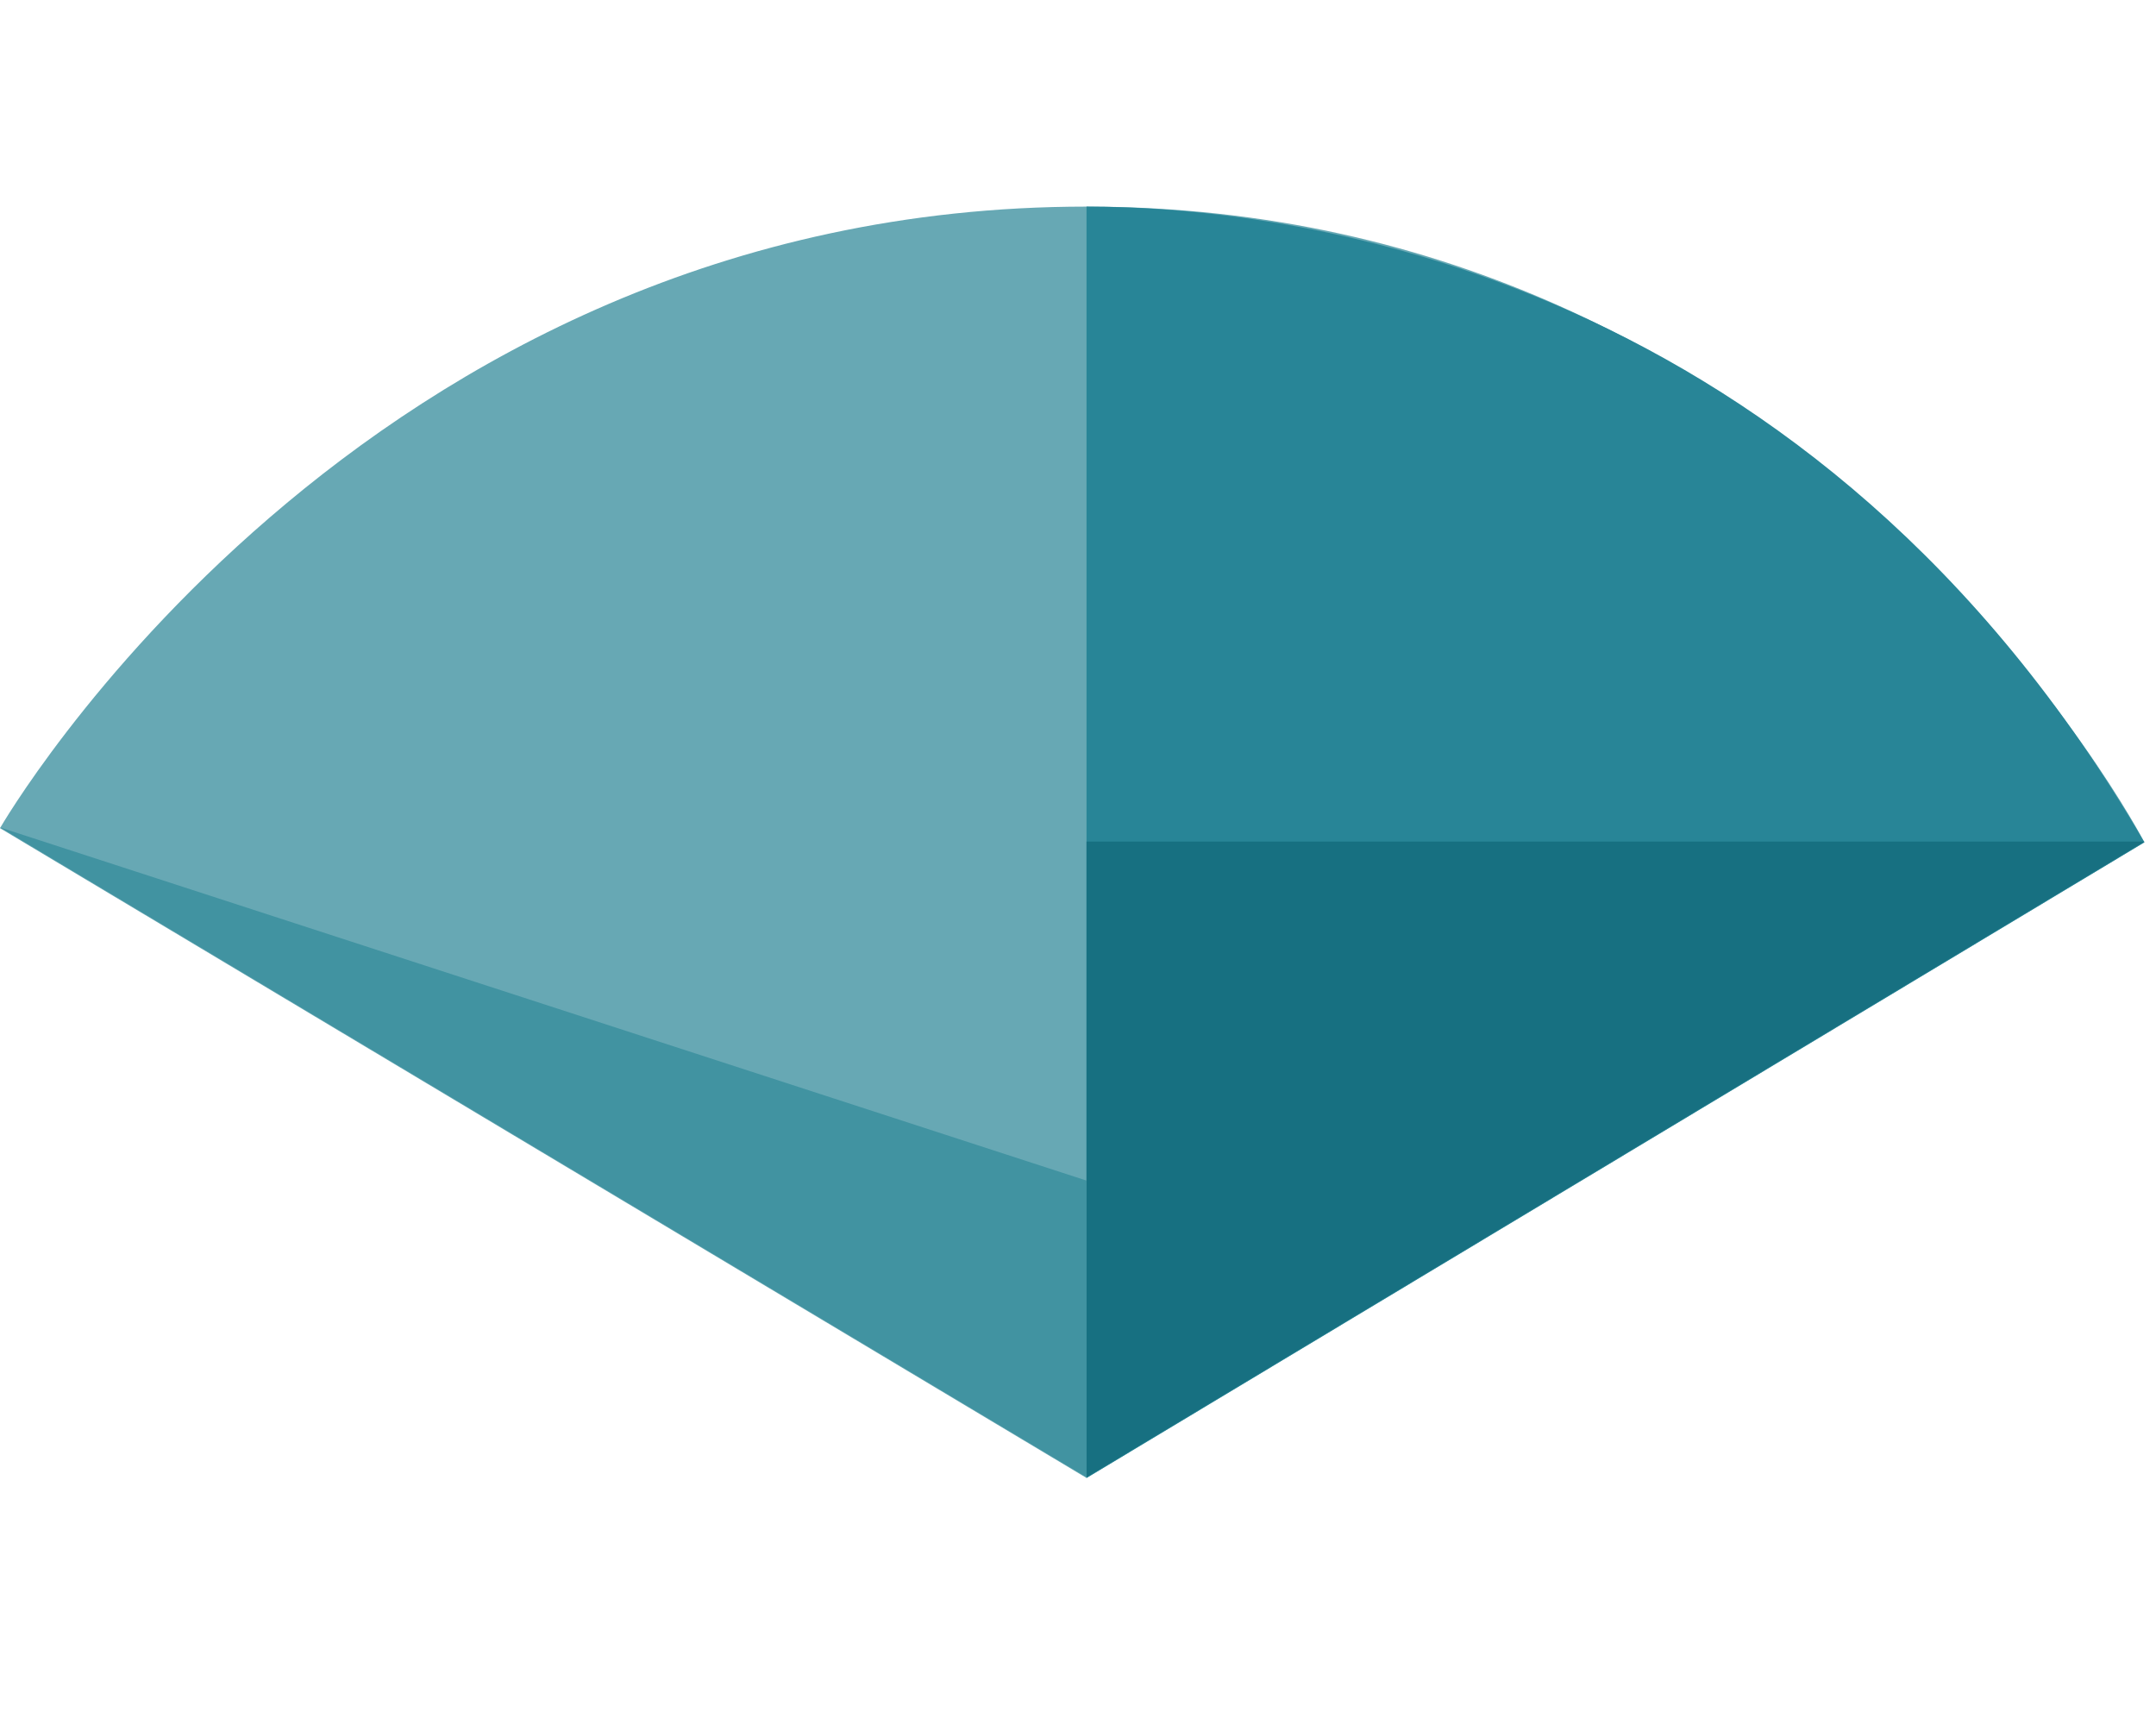
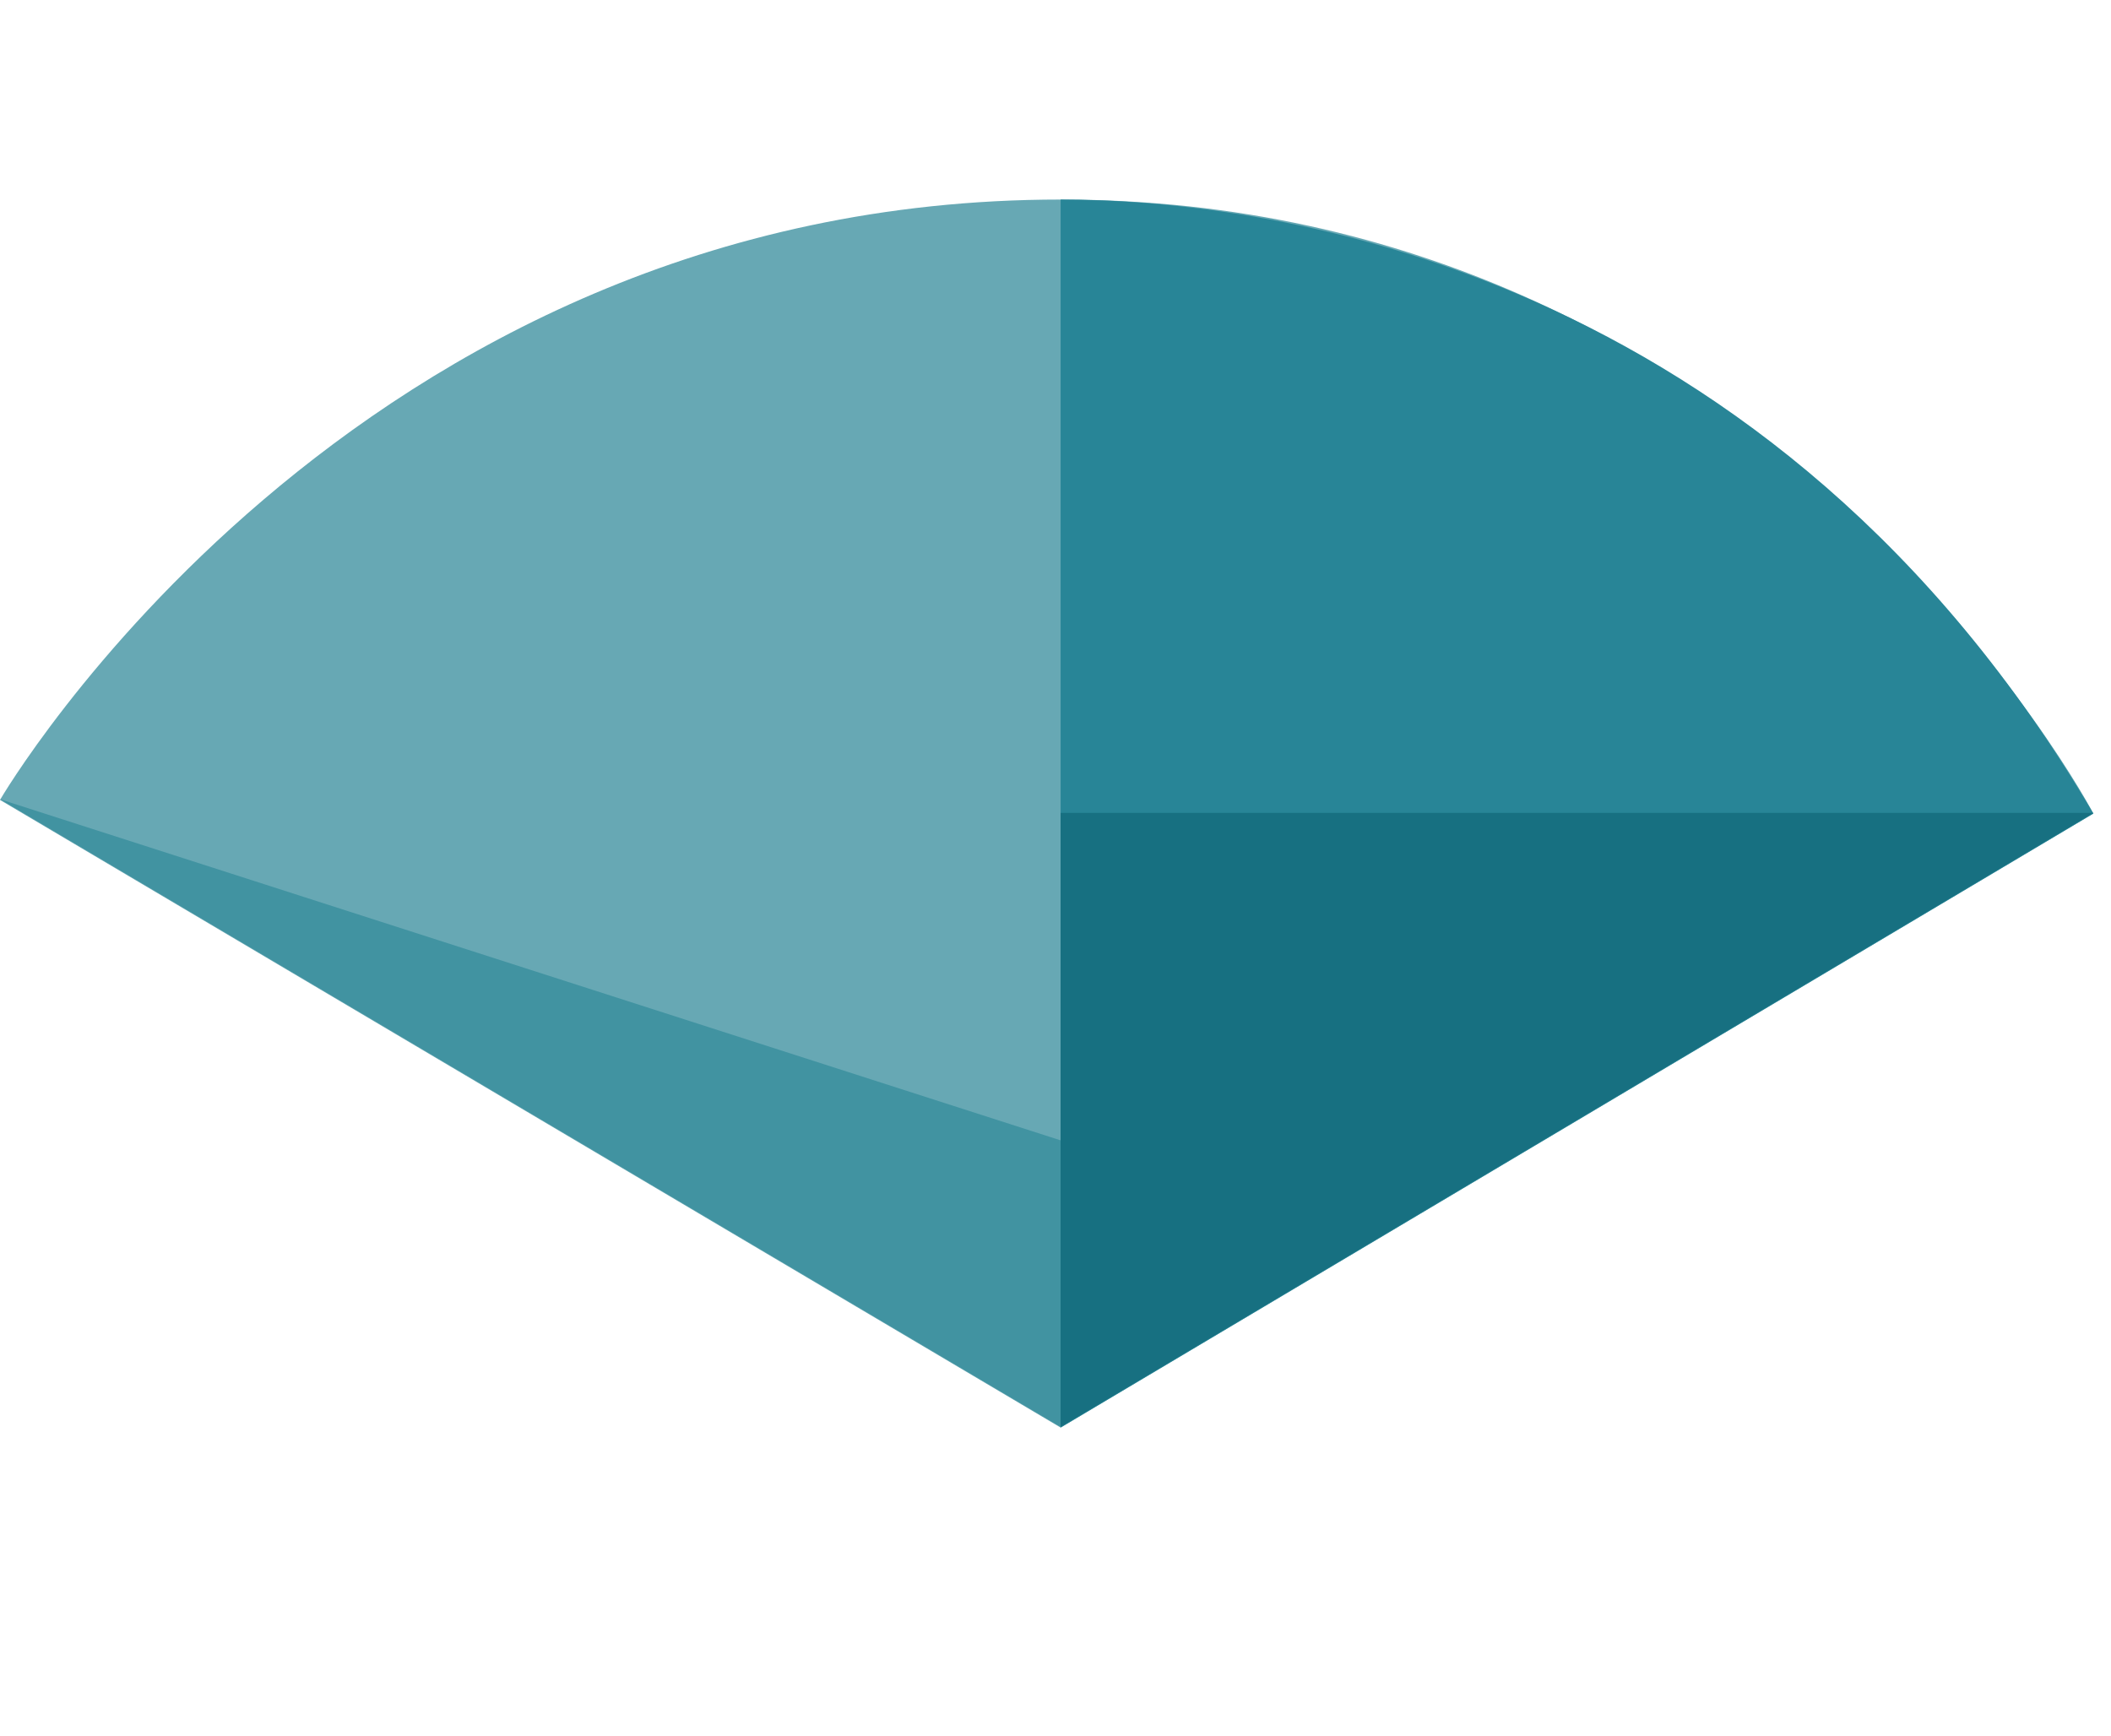
- <svg xmlns="http://www.w3.org/2000/svg" width="60" height="48" viewBox="0 0 60 48" fill="none">
-   <path d="M0 23.045L30.237 41.126L59.677 23.438C59.677 23.438 50.527 5.749 30.237 5.749C9.946 5.749 0 23.045 0 23.045Z" fill="#67A8B4" />
-   <path d="M30.237 5.749V41.126L59.677 23.438C50.527 7.695 36.204 5.749 30.237 5.749Z" fill="#288597" />
-   <path d="M30.237 32.851L0 23.024L30.237 41.106V32.851Z" fill="#4193A1" />
-   <path d="M59.677 23.418L30.237 41.107V23.418H59.677Z" fill="#177081" />
+ <svg xmlns="http://www.w3.org/2000/svg" width="45" height="37" viewBox="0 0 45 37" fill="none">
+   <path d="M0 17.053L22.609 30.433L44.624 17.343C44.624 17.343 37.781 4.254 22.609 4.254C7.437 4.254 0 17.053 0 17.053Z" fill="#67A8B4" />
+   <path d="M22.609 4.254V30.433L44.624 17.343C37.781 5.694 27.072 4.254 22.609 4.254Z" fill="#288597" />
+   <path d="M22.609 24.31L0 17.038L22.609 30.419V24.31Z" fill="#4193A1" />
+   <path d="M44.624 17.329L22.609 30.419V17.329H44.624Z" fill="#177081" />
</svg>
